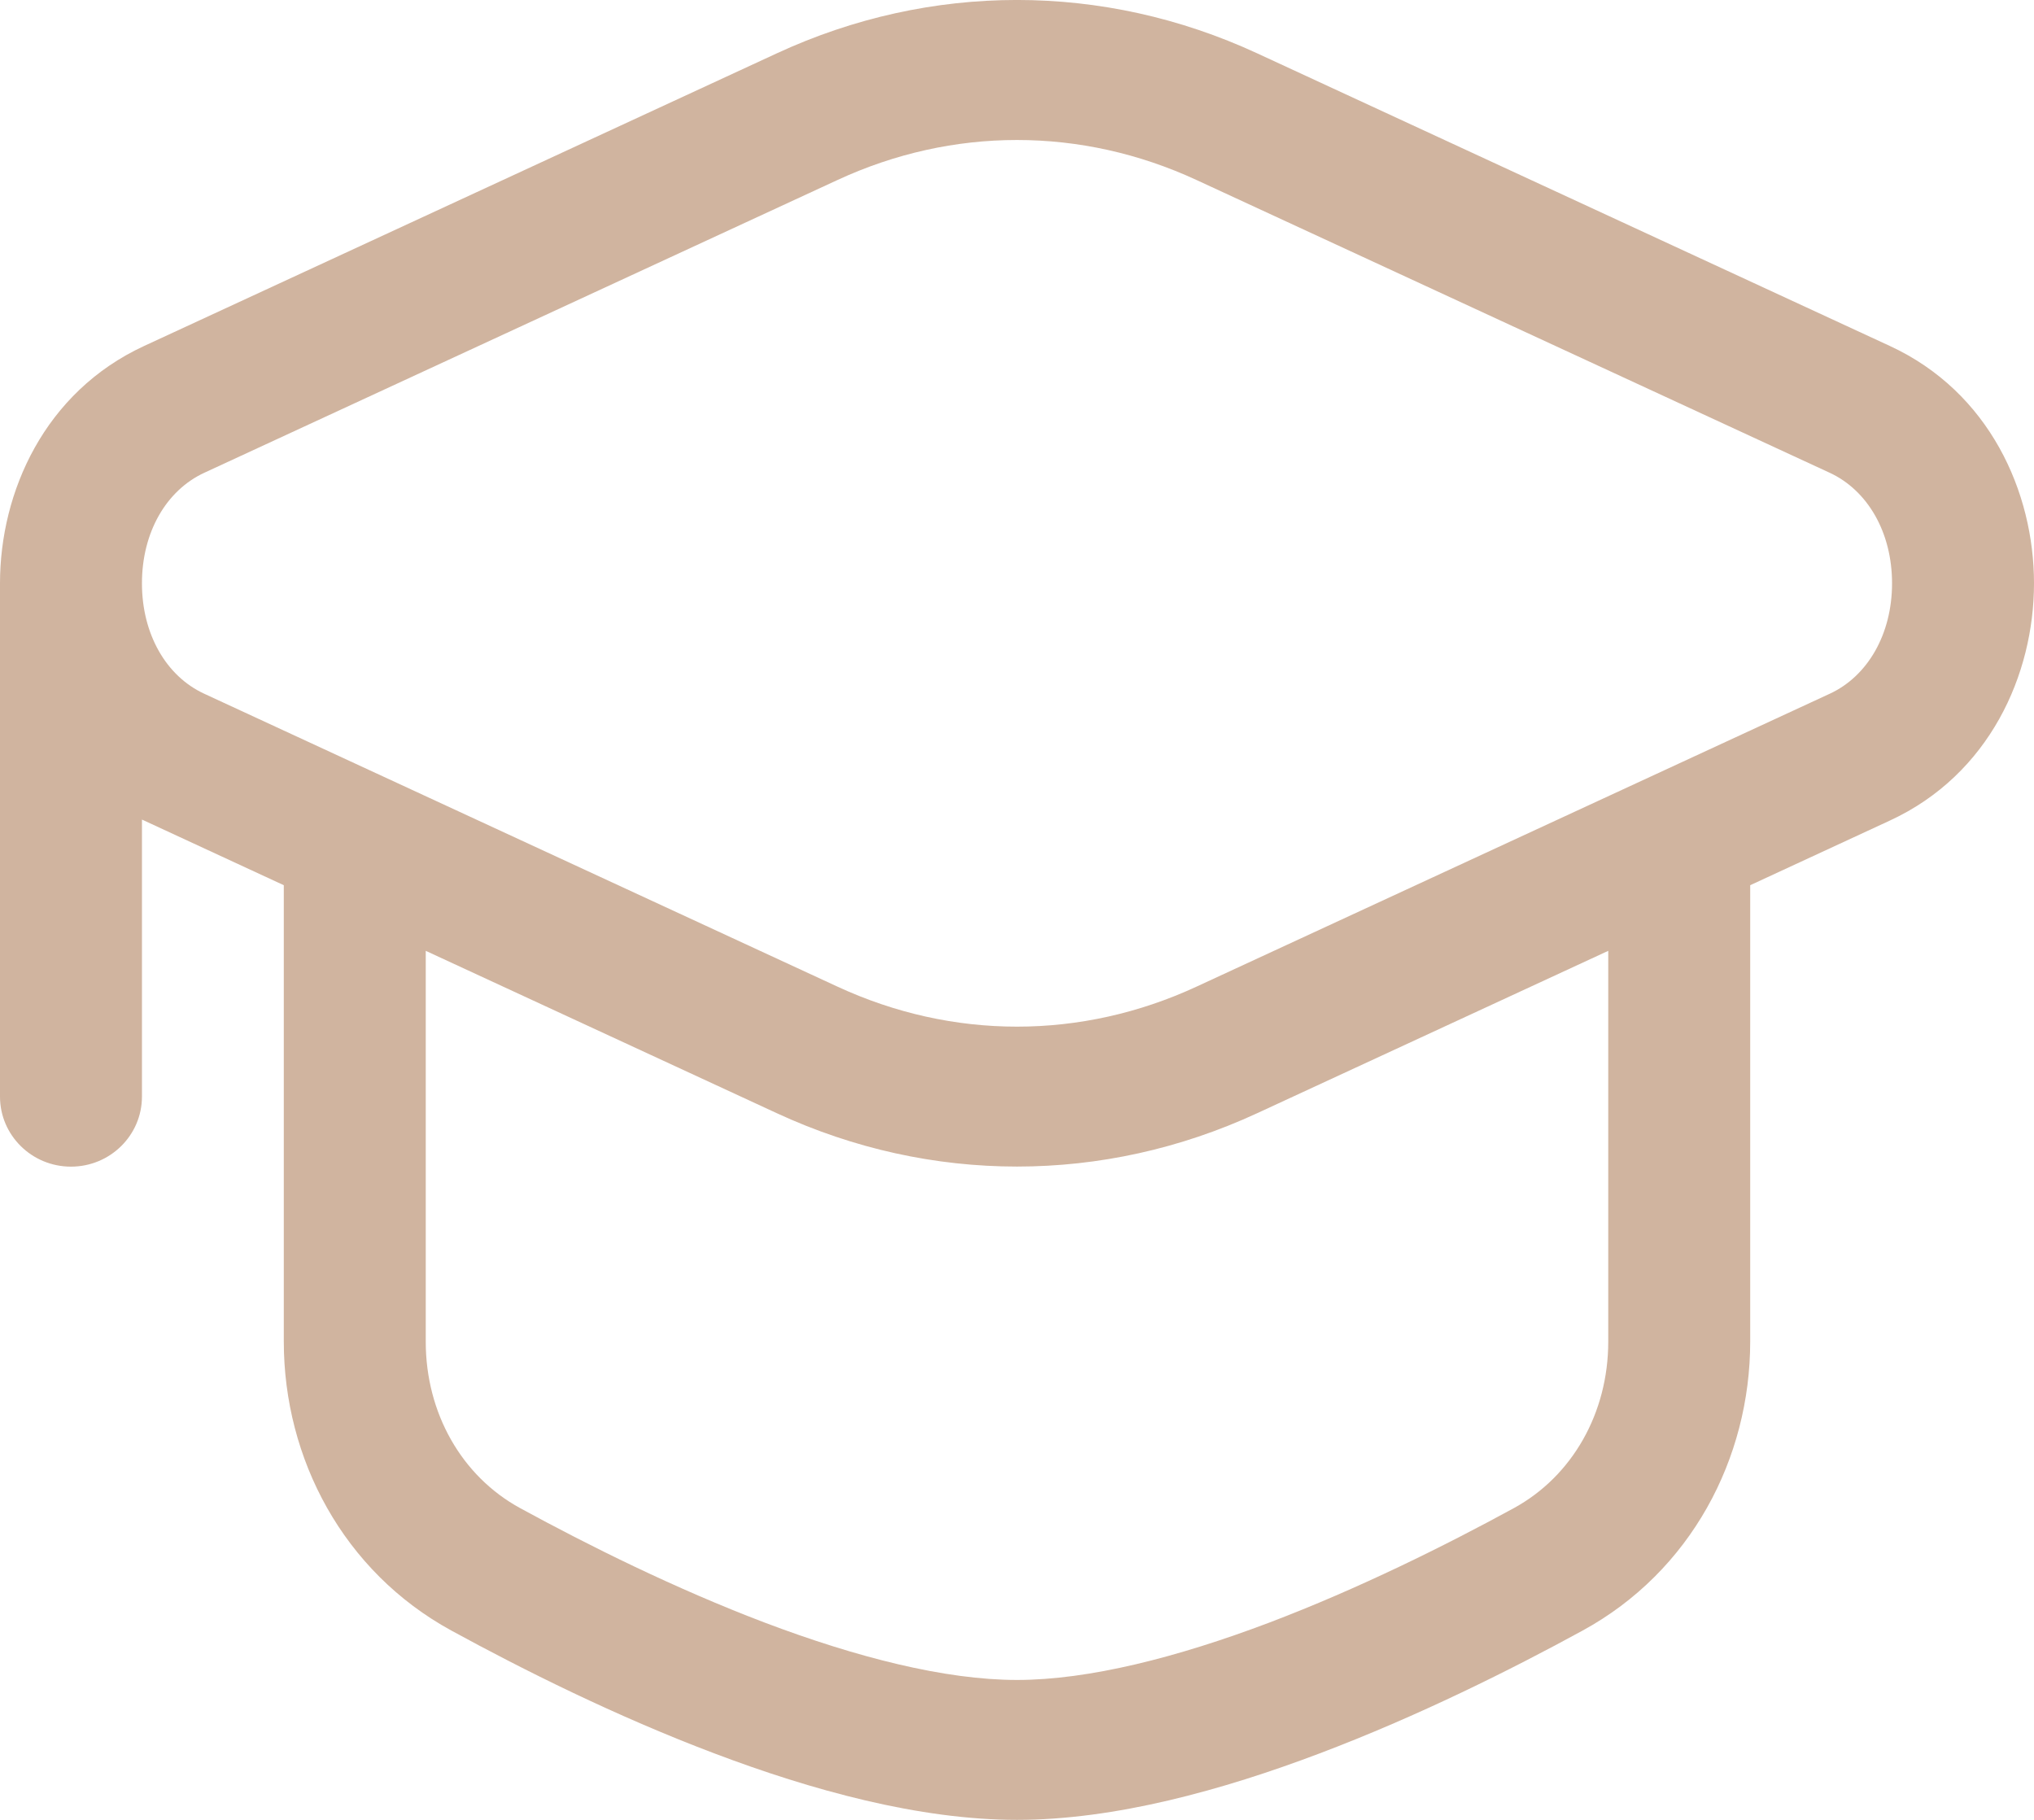
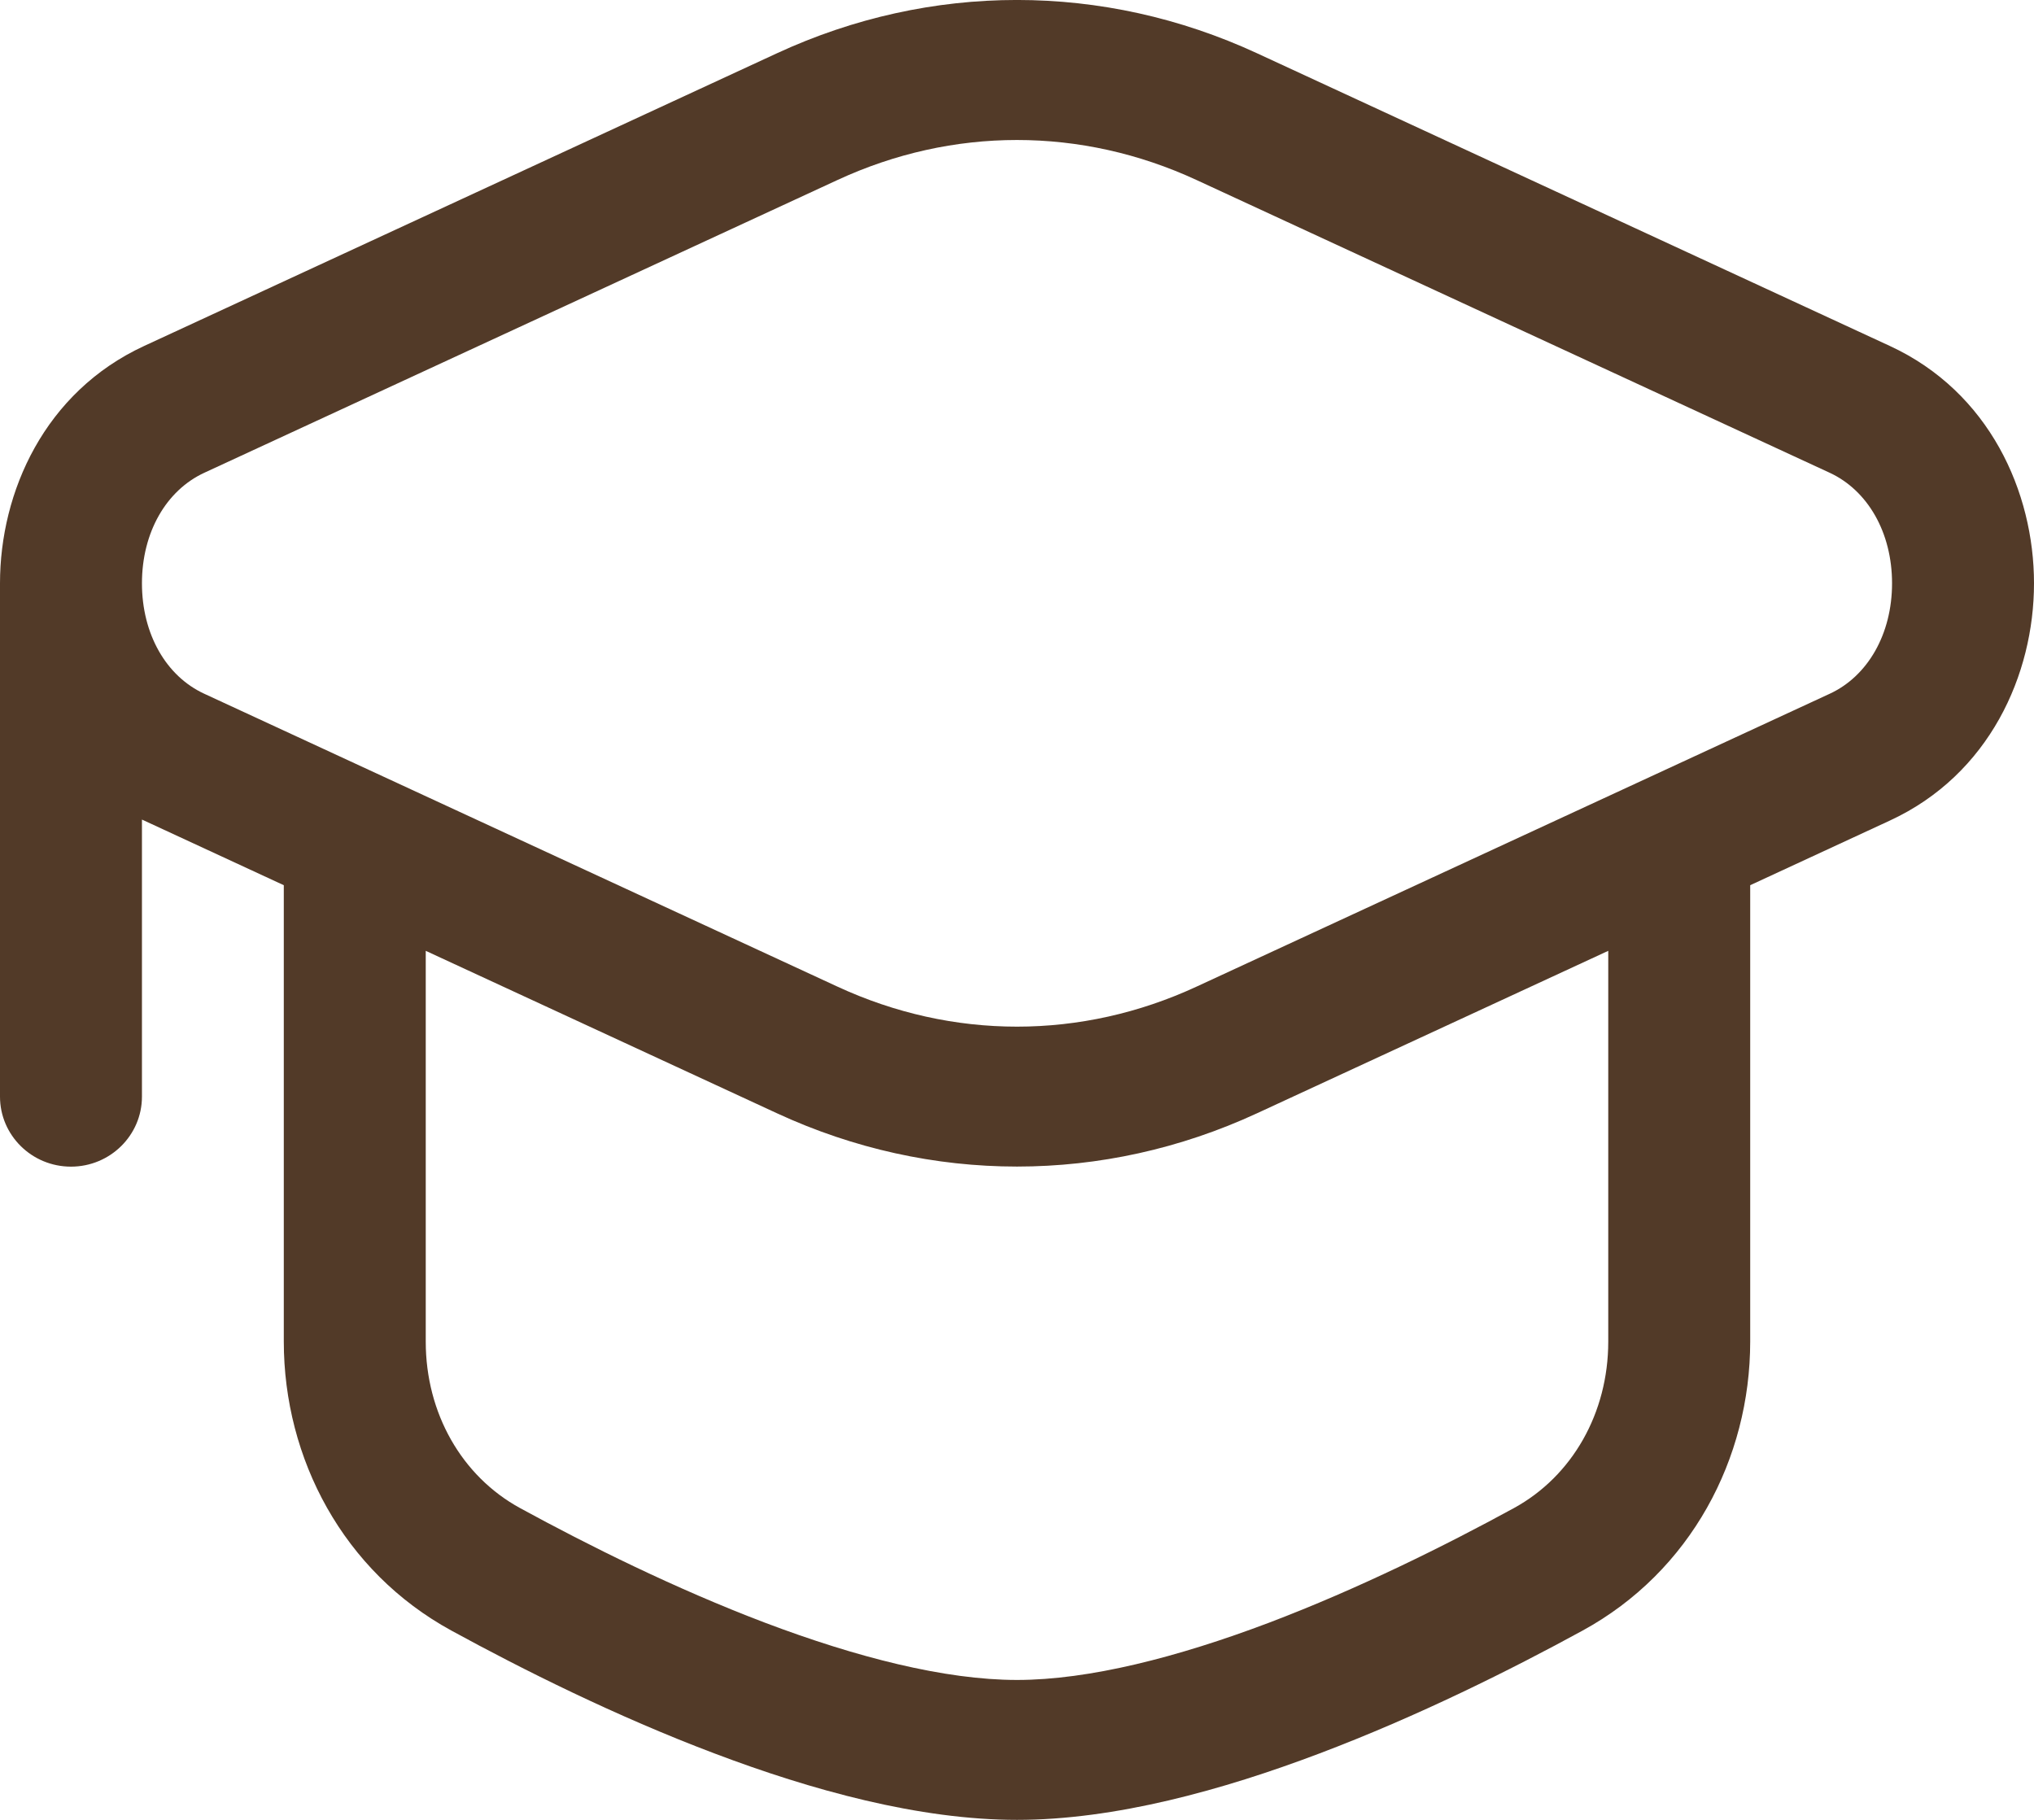
<svg xmlns="http://www.w3.org/2000/svg" width="19" height="17" viewBox="0 0 19 17" fill="none">
-   <path fill-rule="evenodd" clip-rule="evenodd" d="M7.259 0.497C8.693 -0.166 10.306 -0.166 11.741 0.497L17.654 3.232C18.584 3.662 19 4.596 19 5.449C19 6.301 18.584 7.235 17.654 7.665L16.349 8.269V12.532C16.349 13.625 15.794 14.68 14.783 15.232C14.119 15.595 13.245 16.032 12.327 16.379C11.419 16.723 10.414 17 9.5 17C8.586 17 7.581 16.723 6.673 16.379C5.754 16.032 4.881 15.595 4.217 15.232C3.206 14.68 2.651 13.625 2.651 12.532V8.269L1.346 7.665L1.326 7.656V10.244C1.326 10.605 1.029 10.898 0.663 10.898C0.297 10.898 0 10.605 0 10.244V5.449C0 4.596 0.416 3.662 1.346 3.232L7.259 0.497ZM3.977 8.882V12.533C3.977 13.198 4.311 13.789 4.859 14.088C5.493 14.434 6.307 14.84 7.148 15.159C8 15.481 8.826 15.693 9.5 15.693C10.173 15.693 11 15.481 11.852 15.159C12.693 14.84 13.507 14.434 14.141 14.088C14.688 13.789 15.023 13.198 15.023 12.533V8.882L11.741 10.4C10.307 11.063 8.693 11.063 7.259 10.4L3.977 8.882ZM1.909 6.481C1.552 6.317 1.326 5.923 1.326 5.449C1.326 4.974 1.552 4.581 1.909 4.416L7.822 1.682C8.899 1.183 10.1 1.183 11.178 1.682L17.091 4.416C17.447 4.581 17.674 4.974 17.674 5.449C17.674 5.923 17.447 6.317 17.091 6.481L11.178 9.216C10.101 9.715 8.899 9.715 7.822 9.216L1.909 6.481Z" fill="#D0B49F" />
+   <path fill-rule="evenodd" clip-rule="evenodd" d="M7.259 0.497C8.693 -0.166 10.306 -0.166 11.741 0.497L17.654 3.232C18.584 3.662 19 4.596 19 5.449C19 6.301 18.584 7.235 17.654 7.665L16.349 8.269V12.532C16.349 13.625 15.794 14.68 14.783 15.232C14.119 15.595 13.245 16.032 12.327 16.379C11.419 16.723 10.414 17 9.5 17C8.586 17 7.581 16.723 6.673 16.379C5.754 16.032 4.881 15.595 4.217 15.232C3.206 14.68 2.651 13.625 2.651 12.532V8.269L1.346 7.665L1.326 7.656V10.244C1.326 10.605 1.029 10.898 0.663 10.898C0.297 10.898 0 10.605 0 10.244V5.449C0 4.596 0.416 3.662 1.346 3.232L7.259 0.497ZM3.977 8.882V12.533C3.977 13.198 4.311 13.789 4.859 14.088C5.493 14.434 6.307 14.84 7.148 15.159C8 15.481 8.826 15.693 9.5 15.693C10.173 15.693 11 15.481 11.852 15.159C12.693 14.84 13.507 14.434 14.141 14.088C14.688 13.789 15.023 13.198 15.023 12.533V8.882L11.741 10.4C10.307 11.063 8.693 11.063 7.259 10.4L3.977 8.882ZM1.909 6.481C1.552 6.317 1.326 5.923 1.326 5.449C1.326 4.974 1.552 4.581 1.909 4.416L7.822 1.682C8.899 1.183 10.1 1.183 11.178 1.682L17.091 4.416C17.447 4.581 17.674 4.974 17.674 5.449C17.674 5.923 17.447 6.317 17.091 6.481L11.178 9.216C10.101 9.715 8.899 9.715 7.822 9.216L1.909 6.481Z" fill="#523A28" />
</svg>
